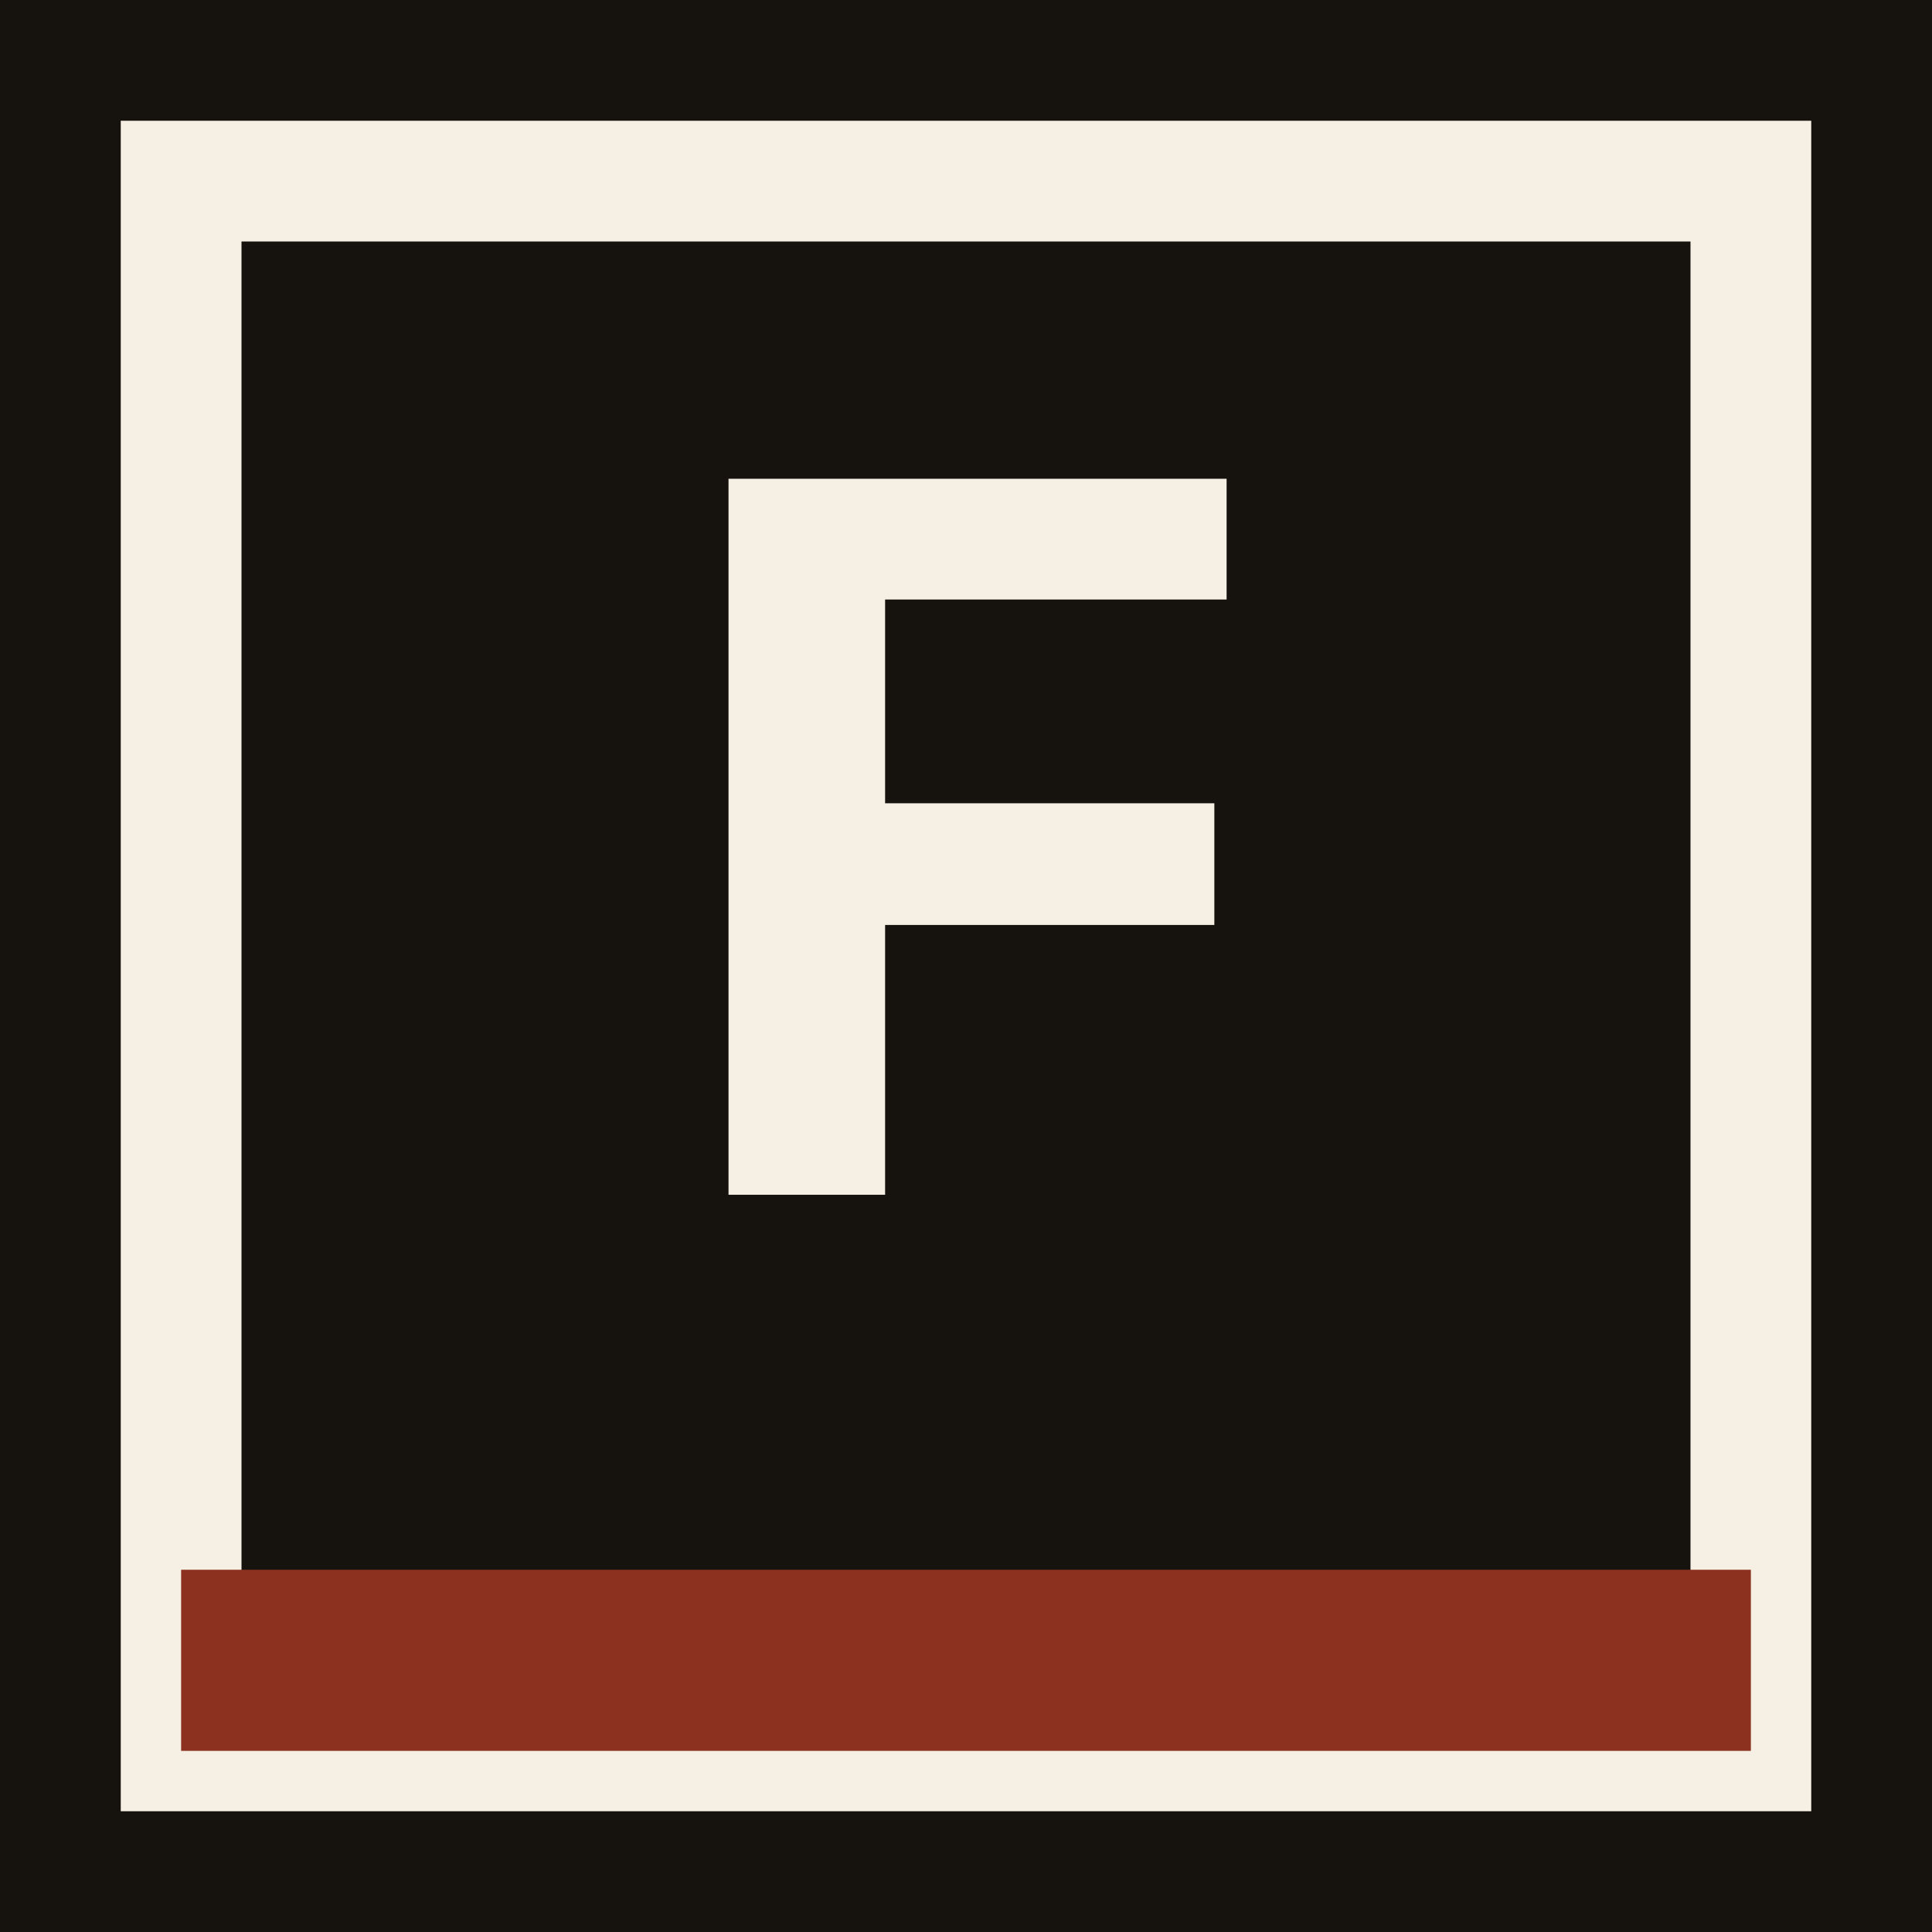
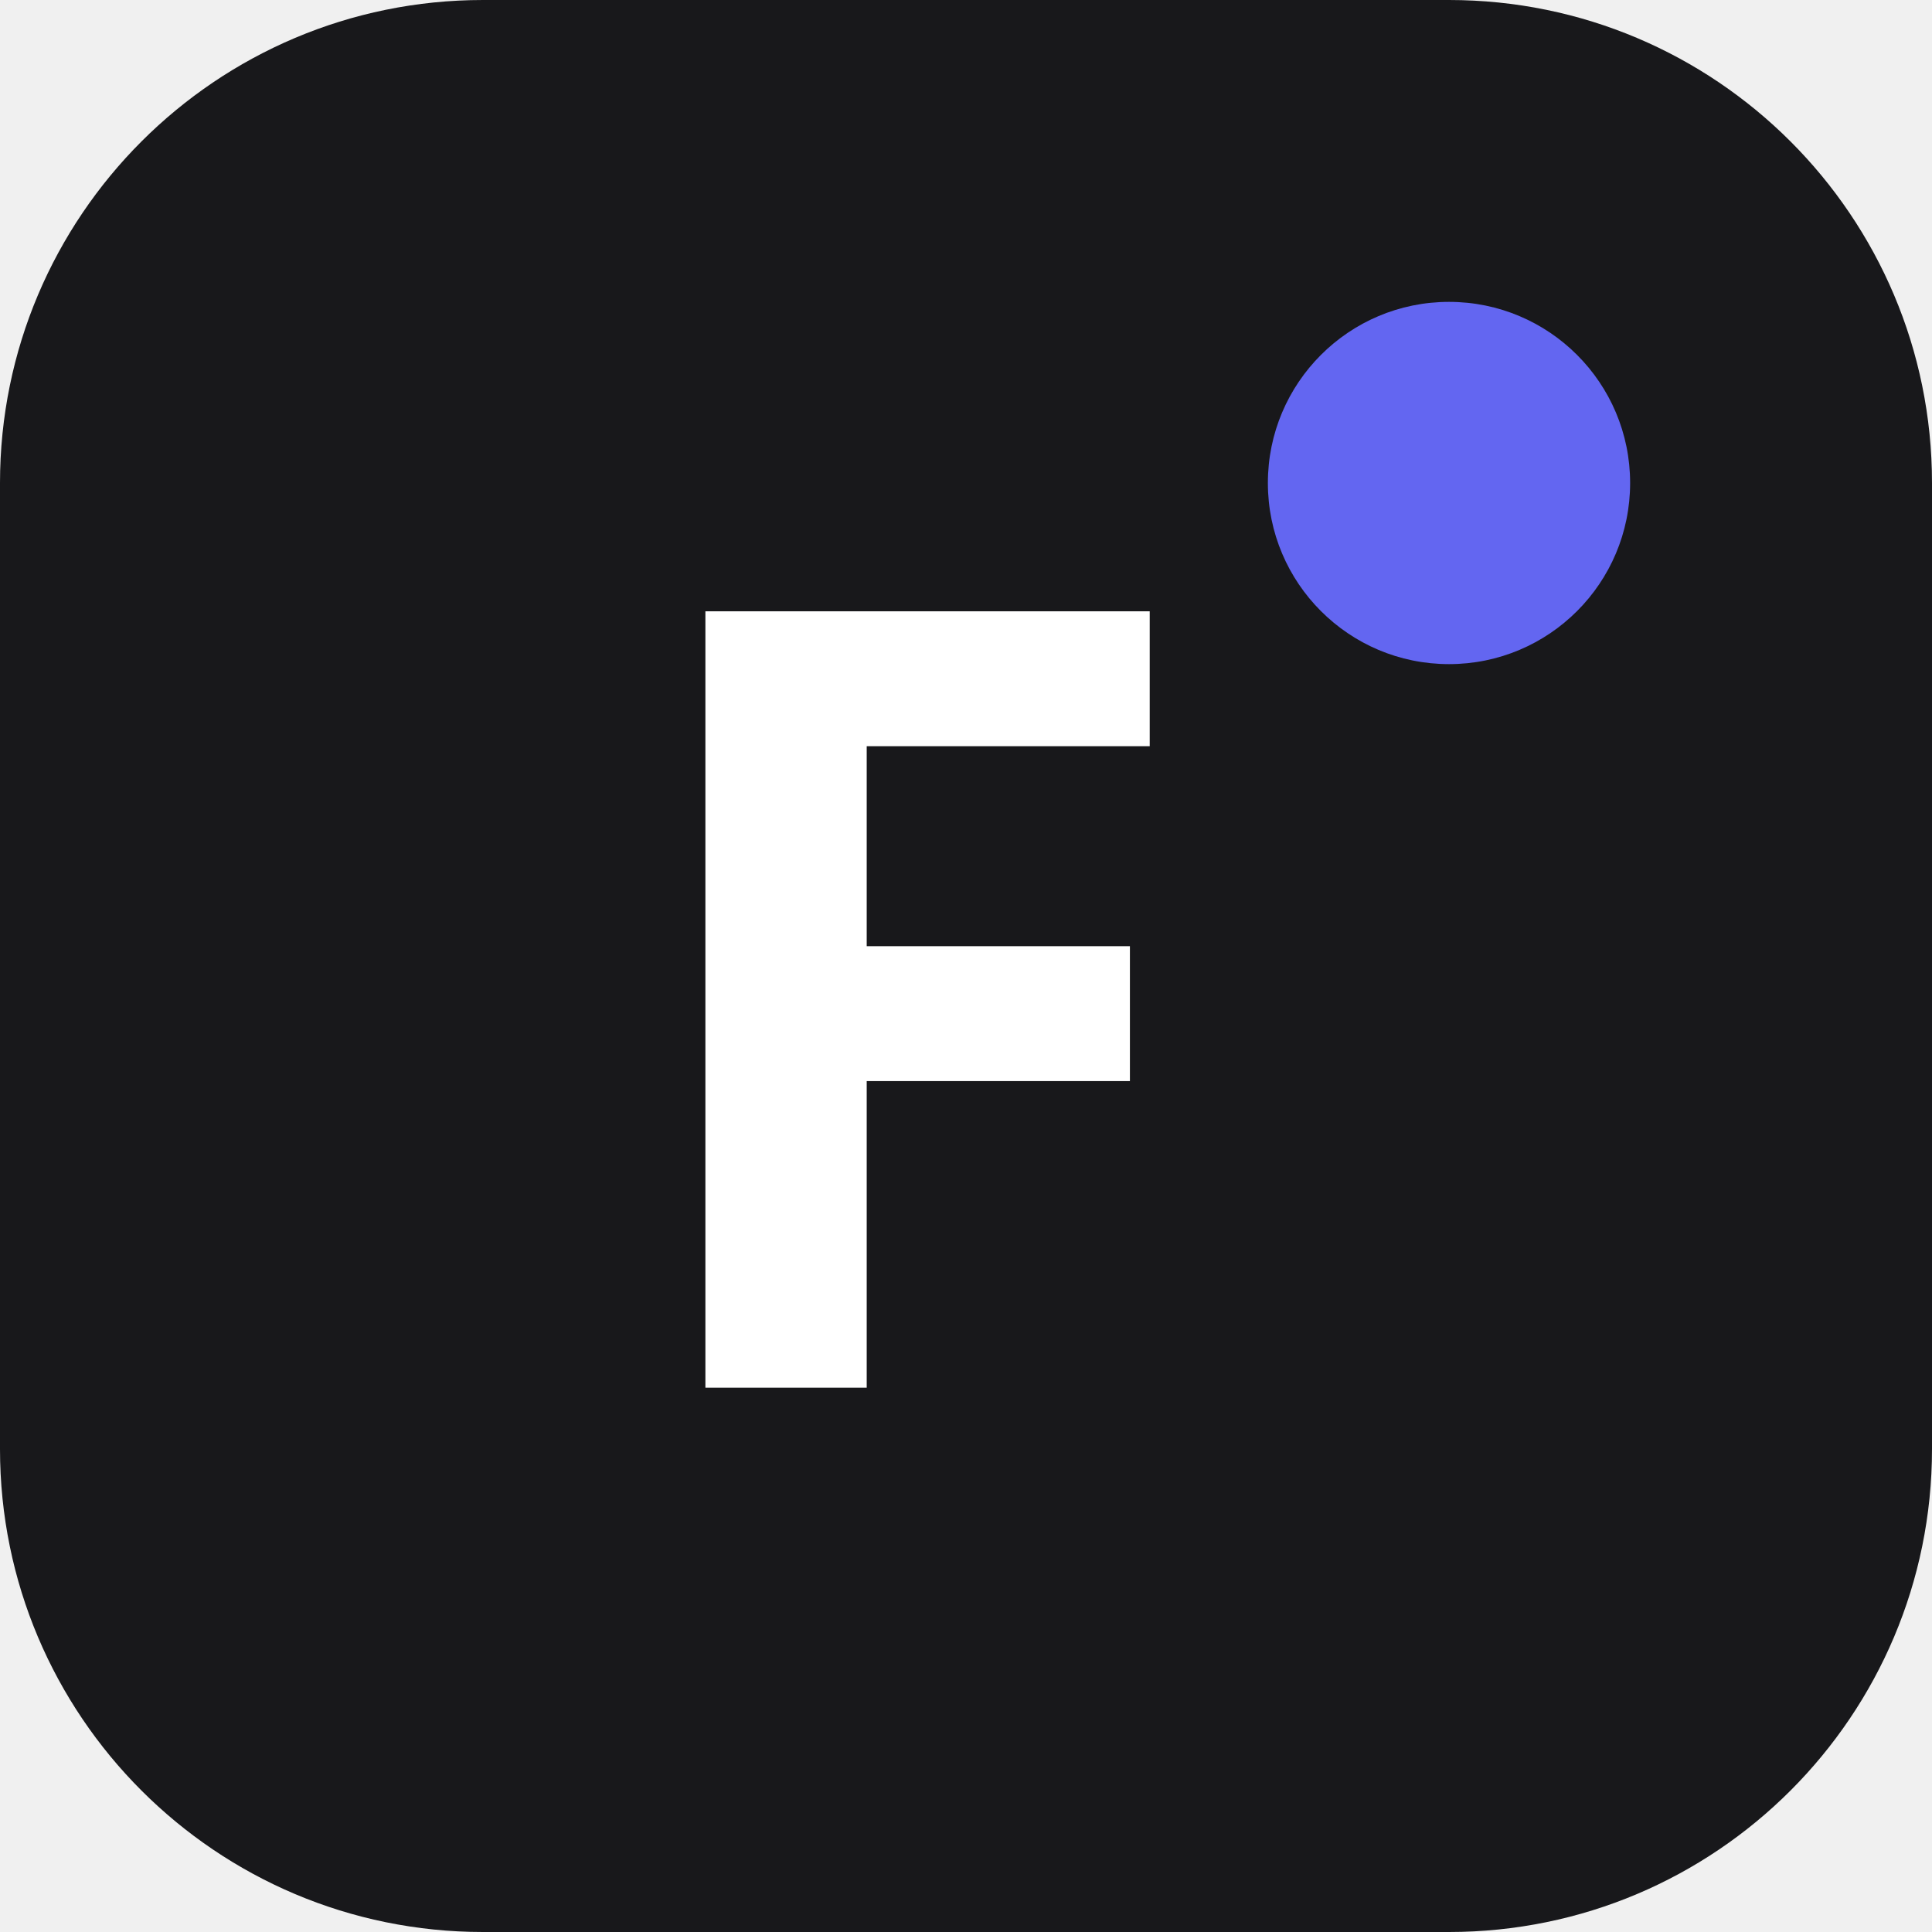
<svg xmlns="http://www.w3.org/2000/svg" width="32" height="32" viewBox="0 0 32 32">
-   <rect width="32" height="32" fill="#16120e" />
-   <rect x="3" y="3" width="26" height="26" fill="none" stroke="#f5f0e3" stroke-width="2" />
-   <text x="16" y="15" fill="#f5f0e3" font-family="'Courier Prime', 'Courier New', monospace" font-size="18" font-weight="700" text-anchor="middle" dominant-baseline="central">F</text>
-   <rect x="3" y="26" width="26" height="3" fill="#8c3120" />
+   <rect width="32" height="32" rx="8" fill="#18181b" />
+   <text x="15" y="16" fill="#ffffff" font-family="Geist, system-ui, sans-serif" font-size="18" font-weight="600" text-anchor="middle" dominant-baseline="central">F</text>
+   <circle cx="24" cy="8" r="3" fill="#6366f1" />
</svg>
